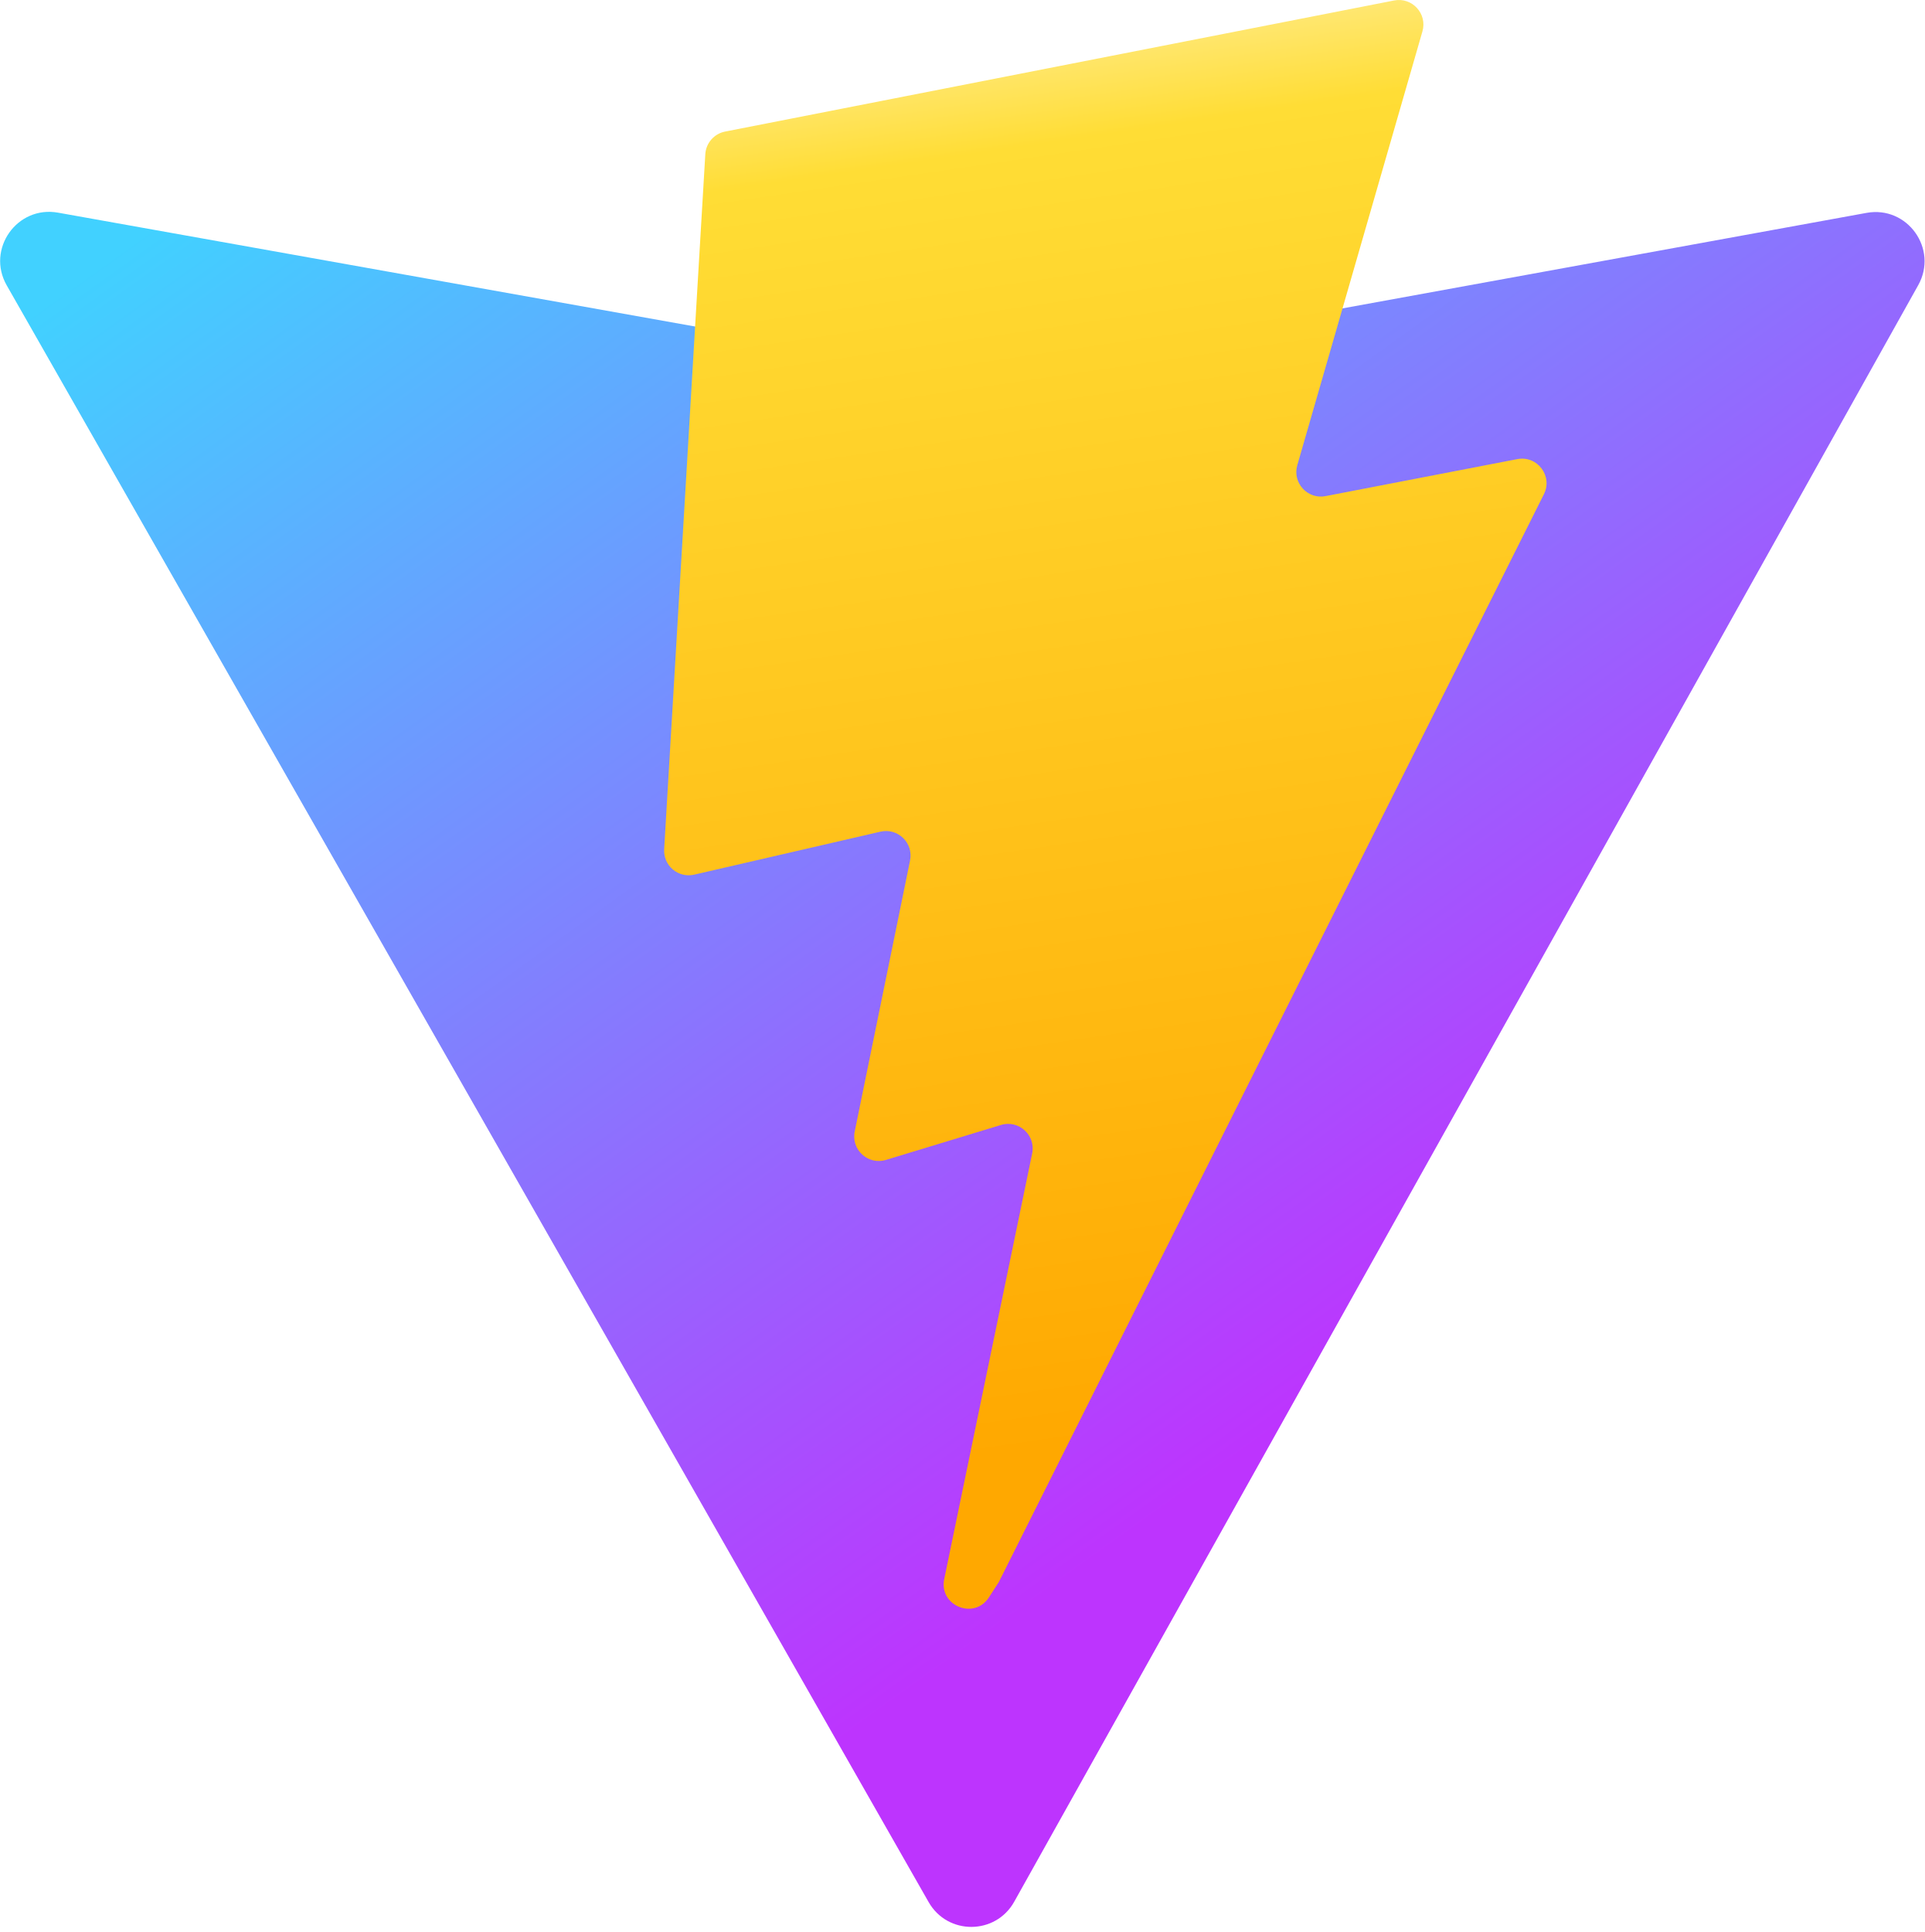
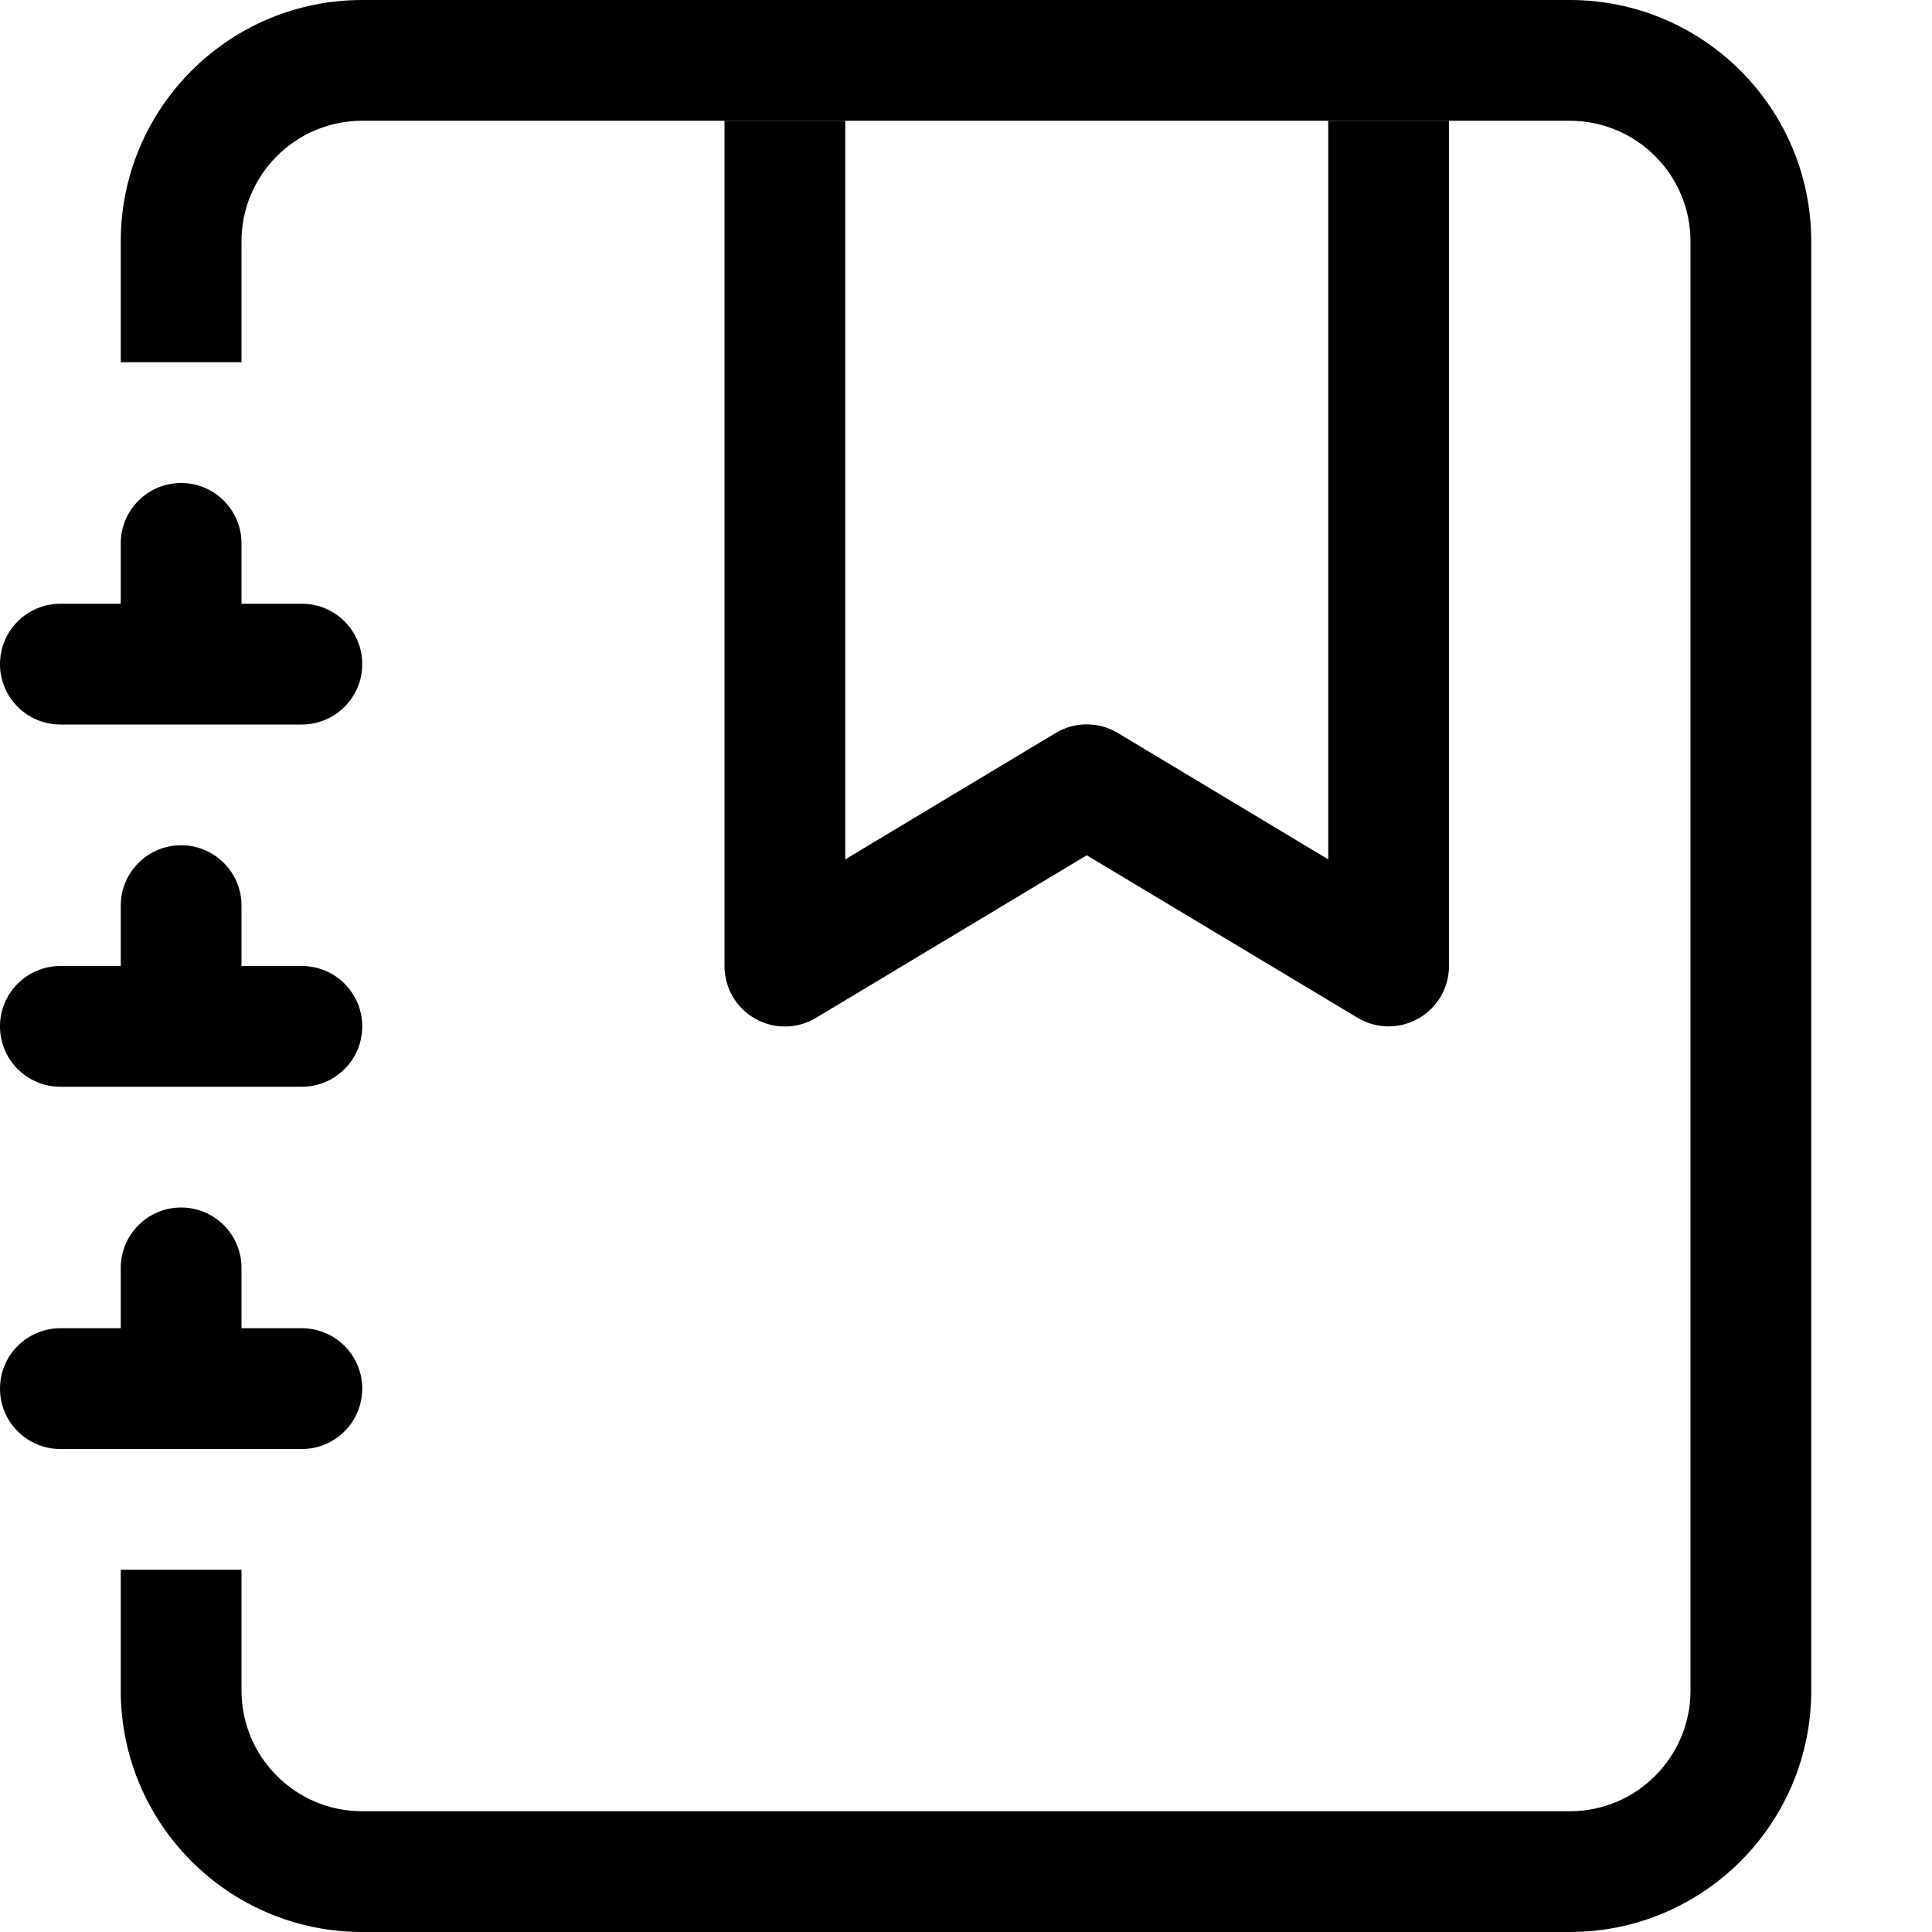
- <svg xmlns="http://www.w3.org/2000/svg" aria-hidden="true" role="img" class="iconify iconify--logos" width="31.88" height="32" preserveAspectRatio="xMidYMid meet" viewBox="0 0 256 257">
-   <defs>
-     <linearGradient id="IconifyId1813088fe1fbc01fb466" x1="-.828%" x2="57.636%" y1="7.652%" y2="78.411%">
-       <stop offset="0%" stop-color="#41D1FF" />
-       <stop offset="100%" stop-color="#BD34FE" />
-     </linearGradient>
-     <linearGradient id="IconifyId1813088fe1fbc01fb467" x1="43.376%" x2="50.316%" y1="2.242%" y2="89.03%">
-       <stop offset="0%" stop-color="#FFEA83" />
-       <stop offset="8.333%" stop-color="#FFDD35" />
-       <stop offset="100%" stop-color="#FFA800" />
-     </linearGradient>
-   </defs>
-   <path fill="url(#IconifyId1813088fe1fbc01fb466)" d="M255.153 37.938L134.897 252.976c-2.483 4.44-8.862 4.466-11.382.048L.875 37.958c-2.746-4.814 1.371-10.646 6.827-9.67l120.385 21.517a6.537 6.537 0 0 0 2.322-.004l117.867-21.483c5.438-.991 9.574 4.796 6.877 9.62Z" />
-   <path fill="url(#IconifyId1813088fe1fbc01fb467)" d="M185.432.063L96.44 17.501a3.268 3.268 0 0 0-2.634 3.014l-5.474 92.456a3.268 3.268 0 0 0 3.997 3.378l24.777-5.718c2.318-.535 4.413 1.507 3.936 3.838l-7.361 36.047c-.495 2.426 1.782 4.5 4.151 3.78l15.304-4.649c2.372-.72 4.652 1.36 4.15 3.788l-11.698 56.621c-.732 3.542 3.979 5.473 5.943 2.437l1.313-2.028l72.516-144.72c1.215-2.423-.88-5.186-3.54-4.672l-25.505 4.922c-2.396.462-4.435-1.77-3.759-4.114l16.646-57.705c.677-2.35-1.37-4.583-3.769-4.113Z" />
+ <svg xmlns="http://www.w3.org/2000/svg" width="16" height="16" fill="currentColor" class="bi bi-journal-bookmark" viewBox="0 0 16 16">
+   <path fill-rule="evenodd" d="M6 8V1h1v6.117L8.743 6.07a.5.5 0 0 1 .514 0L11 7.117V1h1v7a.5.5 0 0 1-.757.429L9 7.083 6.757 8.43A.5.5 0 0 1 6 8" />
+   <path d="M3 0h10a2 2 0 0 1 2 2v12a2 2 0 0 1-2 2H3a2 2 0 0 1-2-2v-1h1v1a1 1 0 0 0 1 1h10a1 1 0 0 0 1-1V2a1 1 0 0 0-1-1H3a1 1 0 0 0-1 1v1H1V2a2 2 0 0 1 2-2" />
+   <path d="M1 5v-.5a.5.5 0 0 1 1 0V5h.5a.5.5 0 0 1 0 1h-2a.5.5 0 0 1 0-1zm0 3v-.5a.5.5 0 0 1 1 0V8h.5a.5.5 0 0 1 0 1h-2a.5.5 0 0 1 0-1zm0 3v-.5a.5.5 0 0 1 1 0v.5h.5a.5.5 0 0 1 0 1h-2a.5.5 0 0 1 0-1z" />
</svg>
